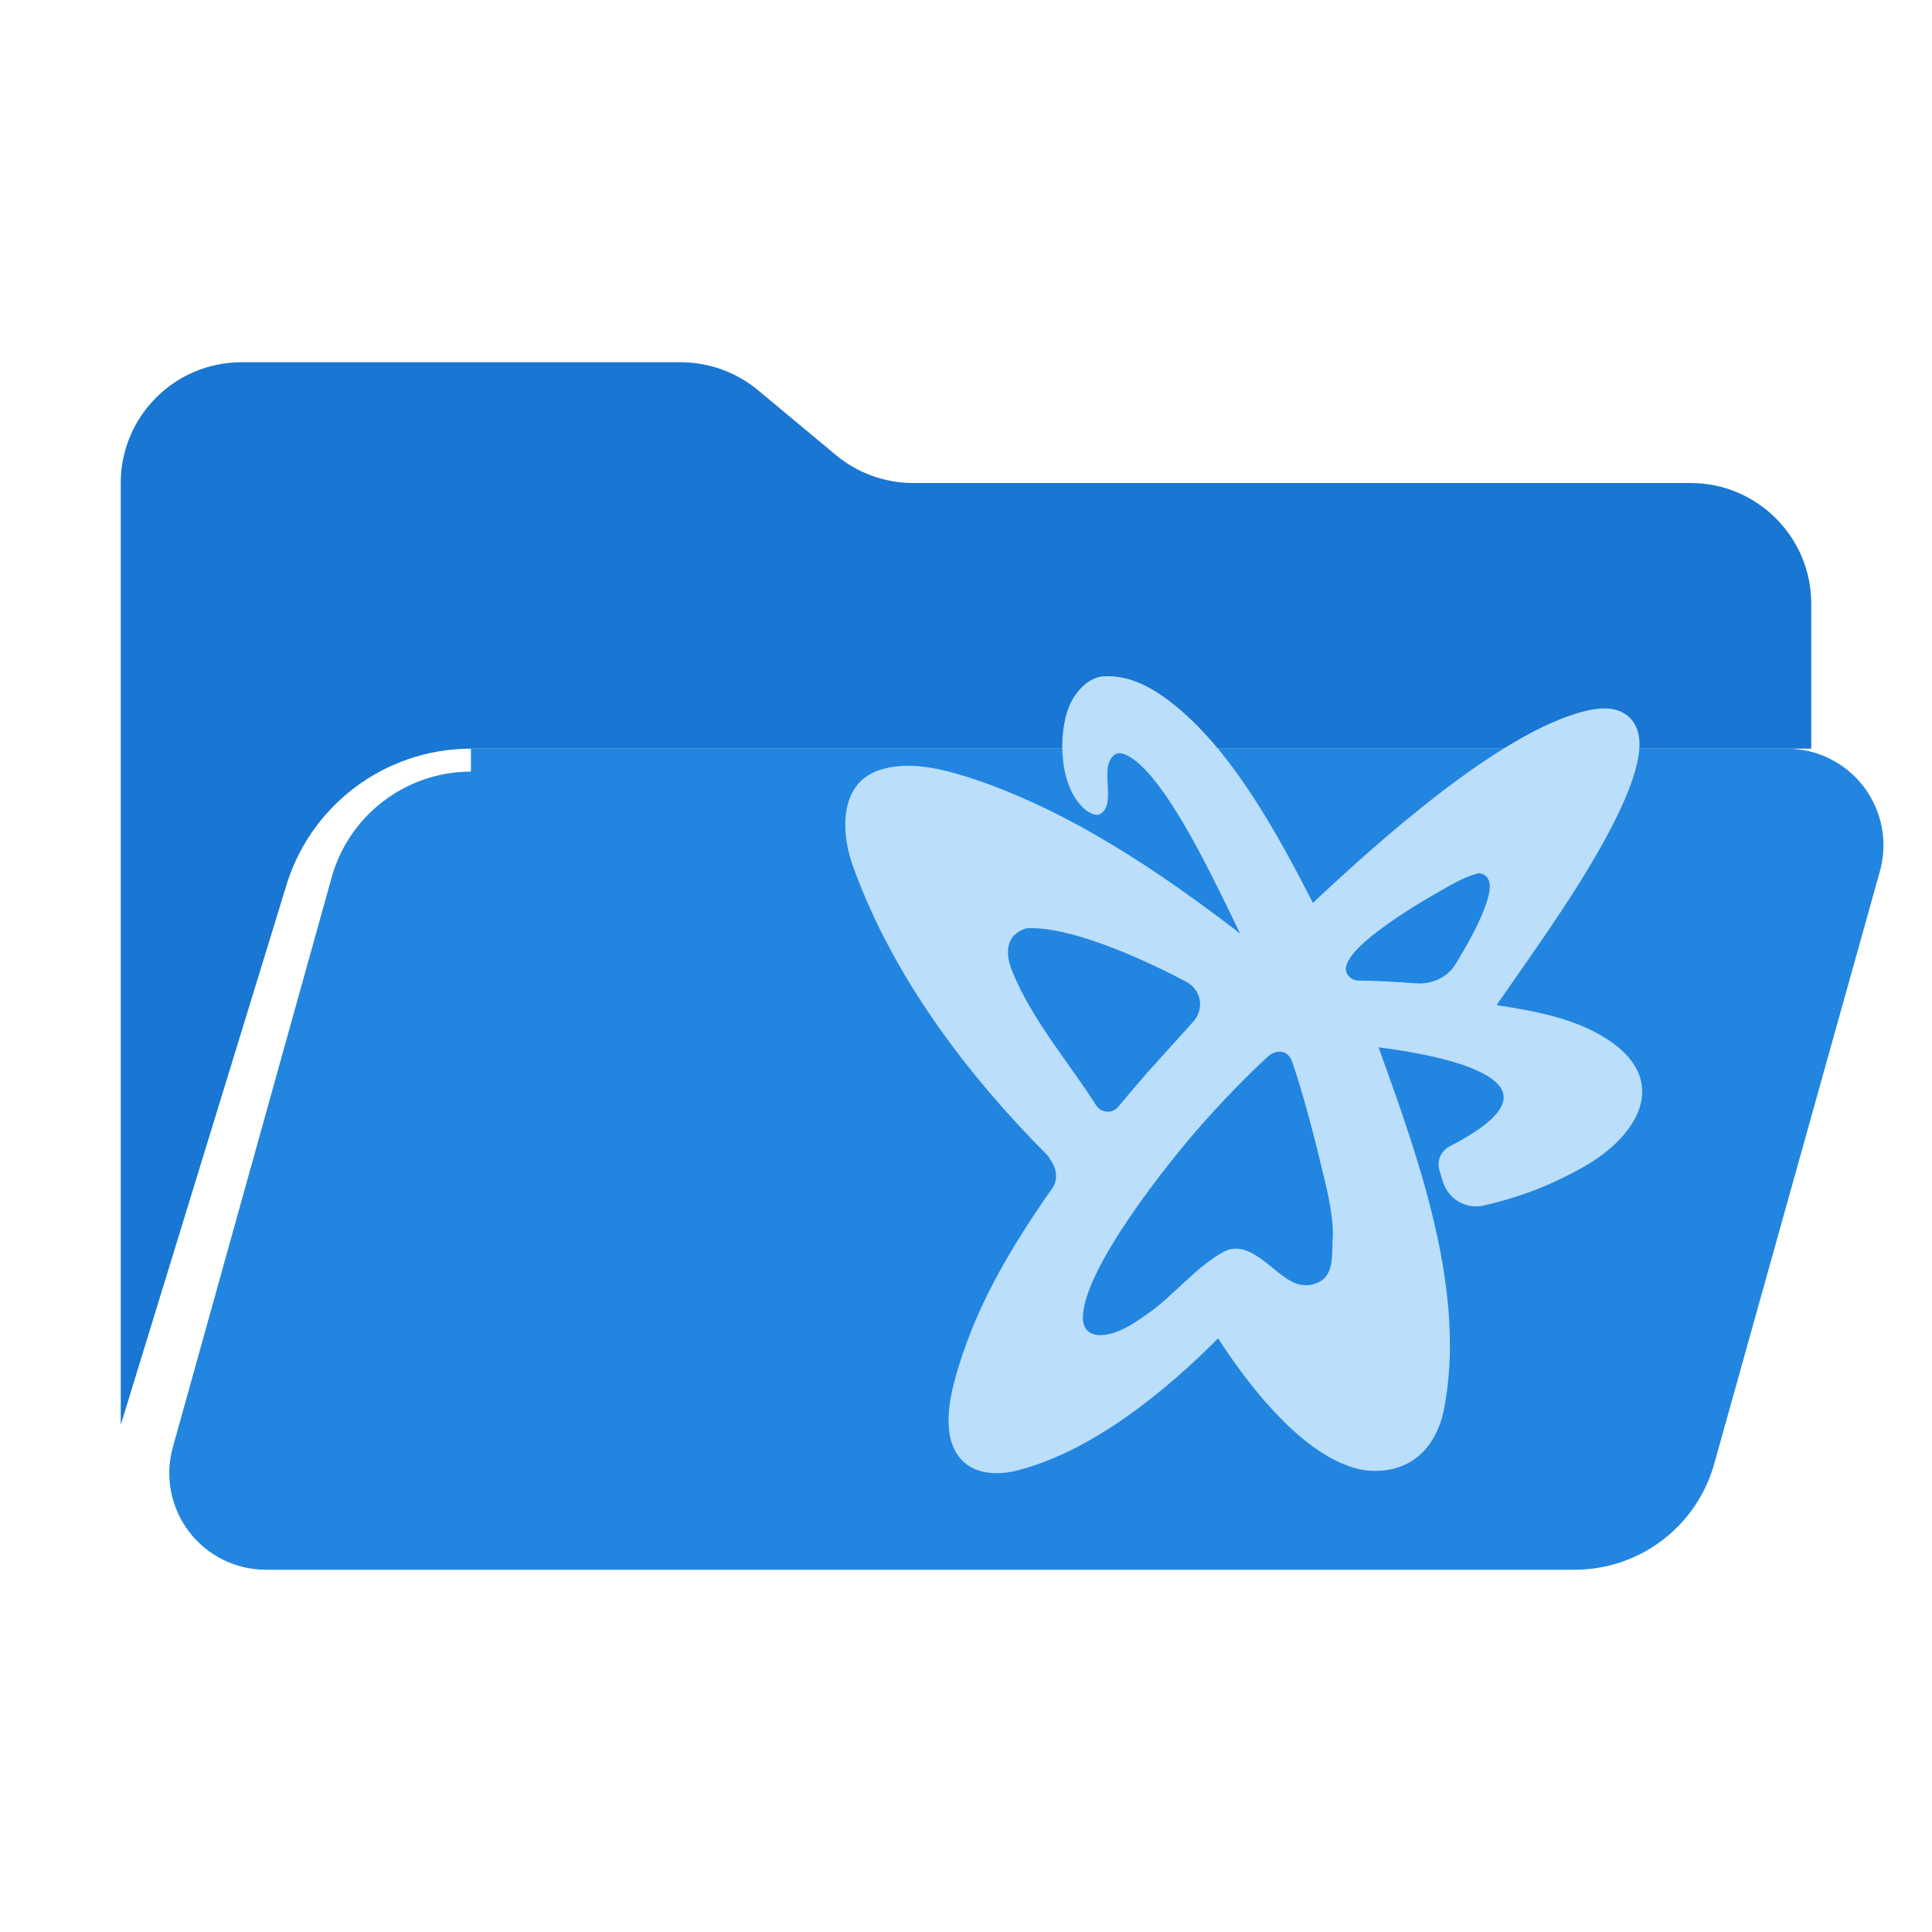
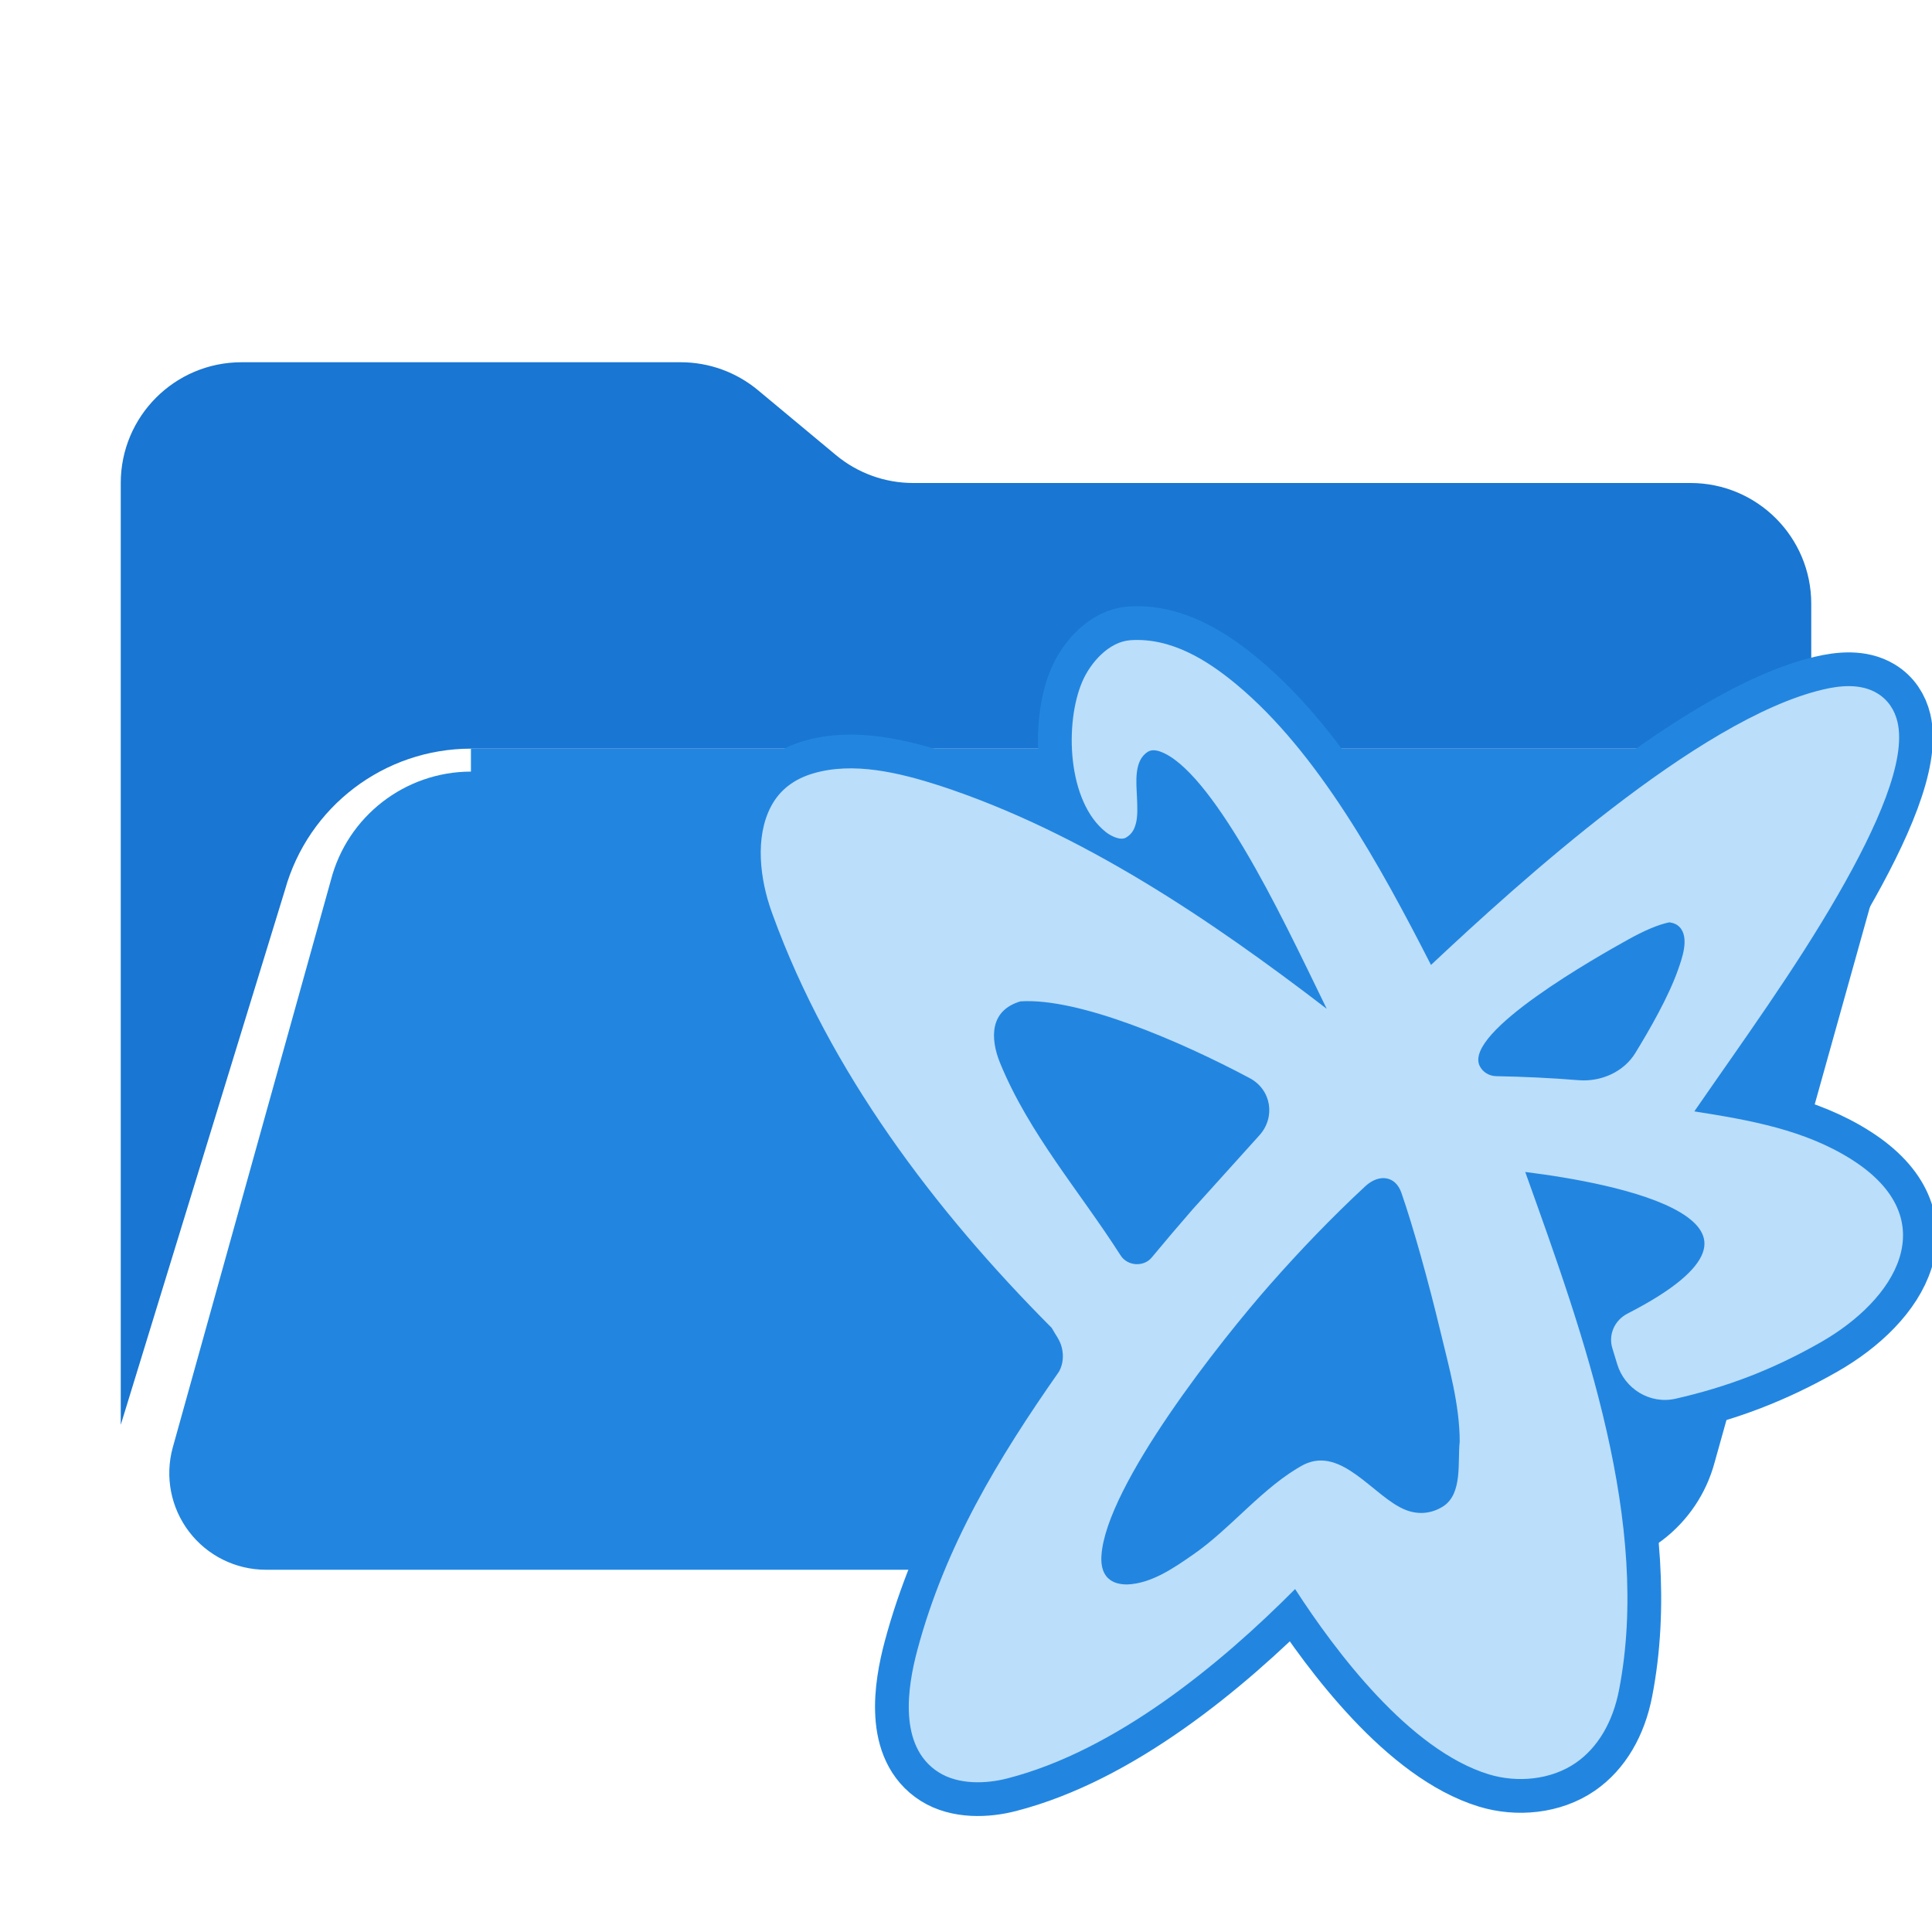
<svg xmlns="http://www.w3.org/2000/svg" viewBox="0 0 16 16">
  <path fill="#1976d2" d="M2 3h3.638a1 1 0 0 1 .64.232l.644.536a1 1 0 0 0 .64.232H14a1 1 0 0 1 1 1v1.2H3.9a1.6 1.6 0 0 0-1.54 1.17L1 11.8V4a1 1 0 0 1 1-1Z" />
  <path fill="#2286e0" d="M3.9 6.2h10.9a.8.8 0 0 1 .77 1.01l-1.37 4.9a1.2 1.2 0 0 1-1.16.89H2.2a.8.8 0 0 1-.77-1.01l1.31-4.7a1.2 1.2 0 0 1 1.16-.9Z" />
-   <g transform="translate(7.0 5.6) scale(0.006)">
+   <g transform="translate(6.3 5.3) scale(0.0086)">
+     <path fill="#2286e0" stroke="#2286e0" stroke-width="65" d="M356.141 0.213C395.472 -2.412 430.341 19.706 458.156 42.834C536.712 108.15 596.45 217.133 645.454 312.937C688.331 272.68 752.069 214.268 819.834 162.126C888.799 109.06 962.276 62.215 1022.32 47.859C1038.99 43.874 1059.05 41.649 1075.13 51.306C1085.65 57.628 1091.93 67.517 1094.63 78.76C1099.1 97.39 1094.08 122.73 1083.49 151.281C1072.85 179.95 1056.39 212.325 1037.43 245.253C995.691 317.733 946.47 385.223 899.046 453.951C951.929 462.298 1005.65 471.603 1051.12 500.691C1073.31 514.885 1087.22 530.408 1094.3 546.508C1101.4 562.647 1101.53 579.145 1096.55 595.045C1086.64 626.685 1056.5 655.95 1020.56 676.416C973.828 703.034 930.064 719.446 881.073 730.624C856.046 736.335 831.743 720.798 824.758 697.303C823.257 692.252 821.716 687.212 820.137 682.182C816.013 669.042 822.217 655.043 834.75 648.641C857.432 637.011 874.16 626.311 885.93 616.494C897.723 606.658 904.372 597.848 907.174 590.045C909.93 582.371 909.028 575.512 905.326 569.204C901.557 562.784 894.81 556.821 885.701 551.343C867.484 540.387 840.667 531.865 812.485 525.39C785.982 519.301 758.478 515.067 736.2 512.3C765.596 594.339 795.249 676.591 814.566 761.719C833.621 845.691 842.104 931.052 826.501 1011.28C820.547 1041.89 806.262 1066.54 784.792 1081.36C761.033 1097.76 728.529 1100.7 701.187 1092.38C662.856 1080.68 625.863 1051.01 593.512 1016.64C562.01 983.168 534.695 944.996 514.597 913.932C442.785 986.301 341.784 1069.45 237.867 1096.19C216.89 1101.67 190.427 1102.42 171.458 1090.47C151.66 1078.01 144.211 1057.18 142.821 1035.41C141.431 1013.66 146.044 990.559 150.789 972.815C177.569 872.659 228.494 788.386 287.336 704.419C291.443 696.694 291.631 688.778 290.003 681.717C288.225 674.009 283.773 669.061 280.208 662.427C167.057 548.933 66.276 414.975 11.777 265.252L10.412 261.472C-0.679 230.51 -5.877 189.815 10.086 159.943C18.696 143.832 32.618 133.972 49.595 128.779C89.011 116.724 134.062 128.04 172.023 140.178C309.25 185.074 434.474 270.352 545.037 355.156C520.364 304.526 494.424 249.695 465.564 201.143C451.808 178.002 437.635 156.676 423.808 140.048C409.911 123.339 396.629 111.707 384.724 107.475C380.496 105.972 376.416 105.576 373.095 107.522C359.113 115.716 361.72 137.574 362.306 151.126C362.69 160.033 363.1 169.001 361.493 175.747C360.06 181.763 357.862 186.64 351.807 190.265C346.273 193.578 336.809 188.473 332.562 185.148C294.946 155.705 292.532 79.525 309.78 39.814C317.511 22.014 335.123 1.616 356.141 0.213ZM602.52 518.466C596.38 517.404 589.028 519.708 582.238 526.006C550.043 555.867 519.42 587.818 490.701 620.389C467.373 646.849 427.754 695.254 393.424 745.601C376.259 770.775 360.447 796.39 348.659 819.959C336.839 843.59 329.191 864.92 328.109 881.591C327.618 889.148 328.557 897.546 334.175 903.165C339.214 908.169 346.055 909.512 352.897 909.512C376.248 908.656 397.893 893.596 416.388 880.726C452.444 855.945 484.388 814.789 522.805 794.213C559.732 775.727 590.644 825.729 620.982 837.712C633.385 842.61 646.203 841.374 657.44 834.137C676.113 821.672 670.938 791.354 673.1 772.08C673.1 736.527 662.836 700.538 654.641 666.31C643.003 617.705 628.167 564.55 616.935 532.314C614.014 523.928 608.571 519.513 602.52 518.466ZM356.263 370.139C316.388 355.646 278.099 346.202 250.084 348.005C235.25 352.448 228.097 361.184 225.641 371.596C223.117 382.299 225.476 395.147 230.564 407.547C258.44 475.478 307.411 531.339 346.571 592.682C353.127 602.952 368.718 604.065 376.499 594.683C389.434 579.088 402.561 563.638 415.876 548.336L480.189 477.025C495.942 459.558 491.815 433.063 470.778 421.871C437.35 404.088 396.178 384.647 356.263 370.139ZM875.055 271.889C864.161 274.056 850.398 280.064 835.062 288.605C806.272 304.638 676.912 377.425 692.255 410.021C695.052 415.964 701.248 419.915 708.228 420.045C734.678 420.537 761.102 421.766 787.472 423.912C809.532 425.708 831.222 415.715 842.234 397.714C856.402 374.553 874.096 343.674 883.194 317.989C887.093 306.982 894.675 286.548 884.71 276.309C882.585 274.126 879.494 272.541 875.055 271.889Z" />
    <path fill="#bbdefb" d="M356.141 0.213C395.472 -2.412 430.341 19.706 458.156 42.834C536.712 108.15 596.45 217.133 645.454 312.937C688.331 272.68 752.069 214.268 819.834 162.126C888.799 109.06 962.276 62.215 1022.32 47.859C1038.99 43.874 1059.05 41.649 1075.13 51.306C1085.65 57.628 1091.93 67.517 1094.63 78.76C1099.1 97.39 1094.08 122.73 1083.49 151.281C1072.85 179.95 1056.39 212.325 1037.43 245.253C995.691 317.733 946.47 385.223 899.046 453.951C951.929 462.298 1005.65 471.603 1051.12 500.691C1073.31 514.885 1087.22 530.408 1094.3 546.508C1101.4 562.647 1101.53 579.145 1096.55 595.045C1086.64 626.685 1056.5 655.95 1020.56 676.416C973.828 703.034 930.064 719.446 881.073 730.624C856.046 736.335 831.743 720.798 824.758 697.303C823.257 692.252 821.716 687.212 820.137 682.182C816.013 669.042 822.217 655.043 834.75 648.641C857.432 637.011 874.16 626.311 885.93 616.494C897.723 606.658 904.372 597.848 907.174 590.045C909.93 582.371 909.028 575.512 905.326 569.204C901.557 562.784 894.81 556.821 885.701 551.343C867.484 540.387 840.667 531.865 812.485 525.39C785.982 519.301 758.478 515.067 736.2 512.3C765.596 594.339 795.249 676.591 814.566 761.719C833.621 845.691 842.104 931.052 826.501 1011.28C820.547 1041.89 806.262 1066.54 784.792 1081.36C761.033 1097.76 728.529 1100.7 701.187 1092.38C662.856 1080.68 625.863 1051.01 593.512 1016.64C562.01 983.168 534.695 944.996 514.597 913.932C442.785 986.301 341.784 1069.45 237.867 1096.19C216.89 1101.67 190.427 1102.42 171.458 1090.47C151.66 1078.01 144.211 1057.18 142.821 1035.41C141.431 1013.66 146.044 990.559 150.789 972.815C177.569 872.659 228.494 788.386 287.336 704.419C291.443 696.694 291.631 688.778 290.003 681.717C288.225 674.009 283.773 669.061 280.208 662.427C167.057 548.933 66.276 414.975 11.777 265.252L10.412 261.472C-0.679 230.51 -5.877 189.815 10.086 159.943C18.696 143.832 32.618 133.972 49.595 128.779C89.011 116.724 134.062 128.04 172.023 140.178C309.25 185.074 434.474 270.352 545.037 355.156C520.364 304.526 494.424 249.695 465.564 201.143C451.808 178.002 437.635 156.676 423.808 140.048C409.911 123.339 396.629 111.707 384.724 107.475C380.496 105.972 376.416 105.576 373.095 107.522C359.113 115.716 361.72 137.574 362.306 151.126C362.69 160.033 363.1 169.001 361.493 175.747C360.06 181.763 357.862 186.64 351.807 190.265C346.273 193.578 336.809 188.473 332.562 185.148C294.946 155.705 292.532 79.525 309.78 39.814C317.511 22.014 335.123 1.616 356.141 0.213ZM602.52 518.466C596.38 517.404 589.028 519.708 582.238 526.006C550.043 555.867 519.42 587.818 490.701 620.389C467.373 646.849 427.754 695.254 393.424 745.601C376.259 770.775 360.447 796.39 348.659 819.959C336.839 843.59 329.191 864.92 328.109 881.591C327.618 889.148 328.557 897.546 334.175 903.165C339.214 908.169 346.055 909.512 352.897 909.512C376.248 908.656 397.893 893.596 416.388 880.726C452.444 855.945 484.388 814.789 522.805 794.213C559.732 775.727 590.644 825.729 620.982 837.712C633.385 842.61 646.203 841.374 657.44 834.137C676.113 821.672 670.938 791.354 673.1 772.08C673.1 736.527 662.836 700.538 654.641 666.31C643.003 617.705 628.167 564.55 616.935 532.314C614.014 523.928 608.571 519.513 602.52 518.466ZM356.263 370.139C316.388 355.646 278.099 346.202 250.084 348.005C235.25 352.448 228.097 361.184 225.641 371.596C223.117 382.299 225.476 395.147 230.564 407.547C258.44 475.478 307.411 531.339 346.571 592.682C353.127 602.952 368.718 604.065 376.499 594.683C389.434 579.088 402.561 563.638 415.876 548.336L480.189 477.025C495.942 459.558 491.815 433.063 470.778 421.871C437.35 404.088 396.178 384.647 356.263 370.139ZM875.055 271.889C864.161 274.056 850.398 280.064 835.062 288.605C806.272 304.638 676.912 377.425 692.255 410.021C695.052 415.964 701.248 419.915 708.228 420.045C734.678 420.537 761.102 421.766 787.472 423.912C809.532 425.708 831.222 415.715 842.234 397.714C856.402 374.553 874.096 343.674 883.194 317.989C887.093 306.982 894.675 286.548 884.71 276.309C882.585 274.126 879.494 272.541 875.055 271.889Z" />
  </g>
</svg>
